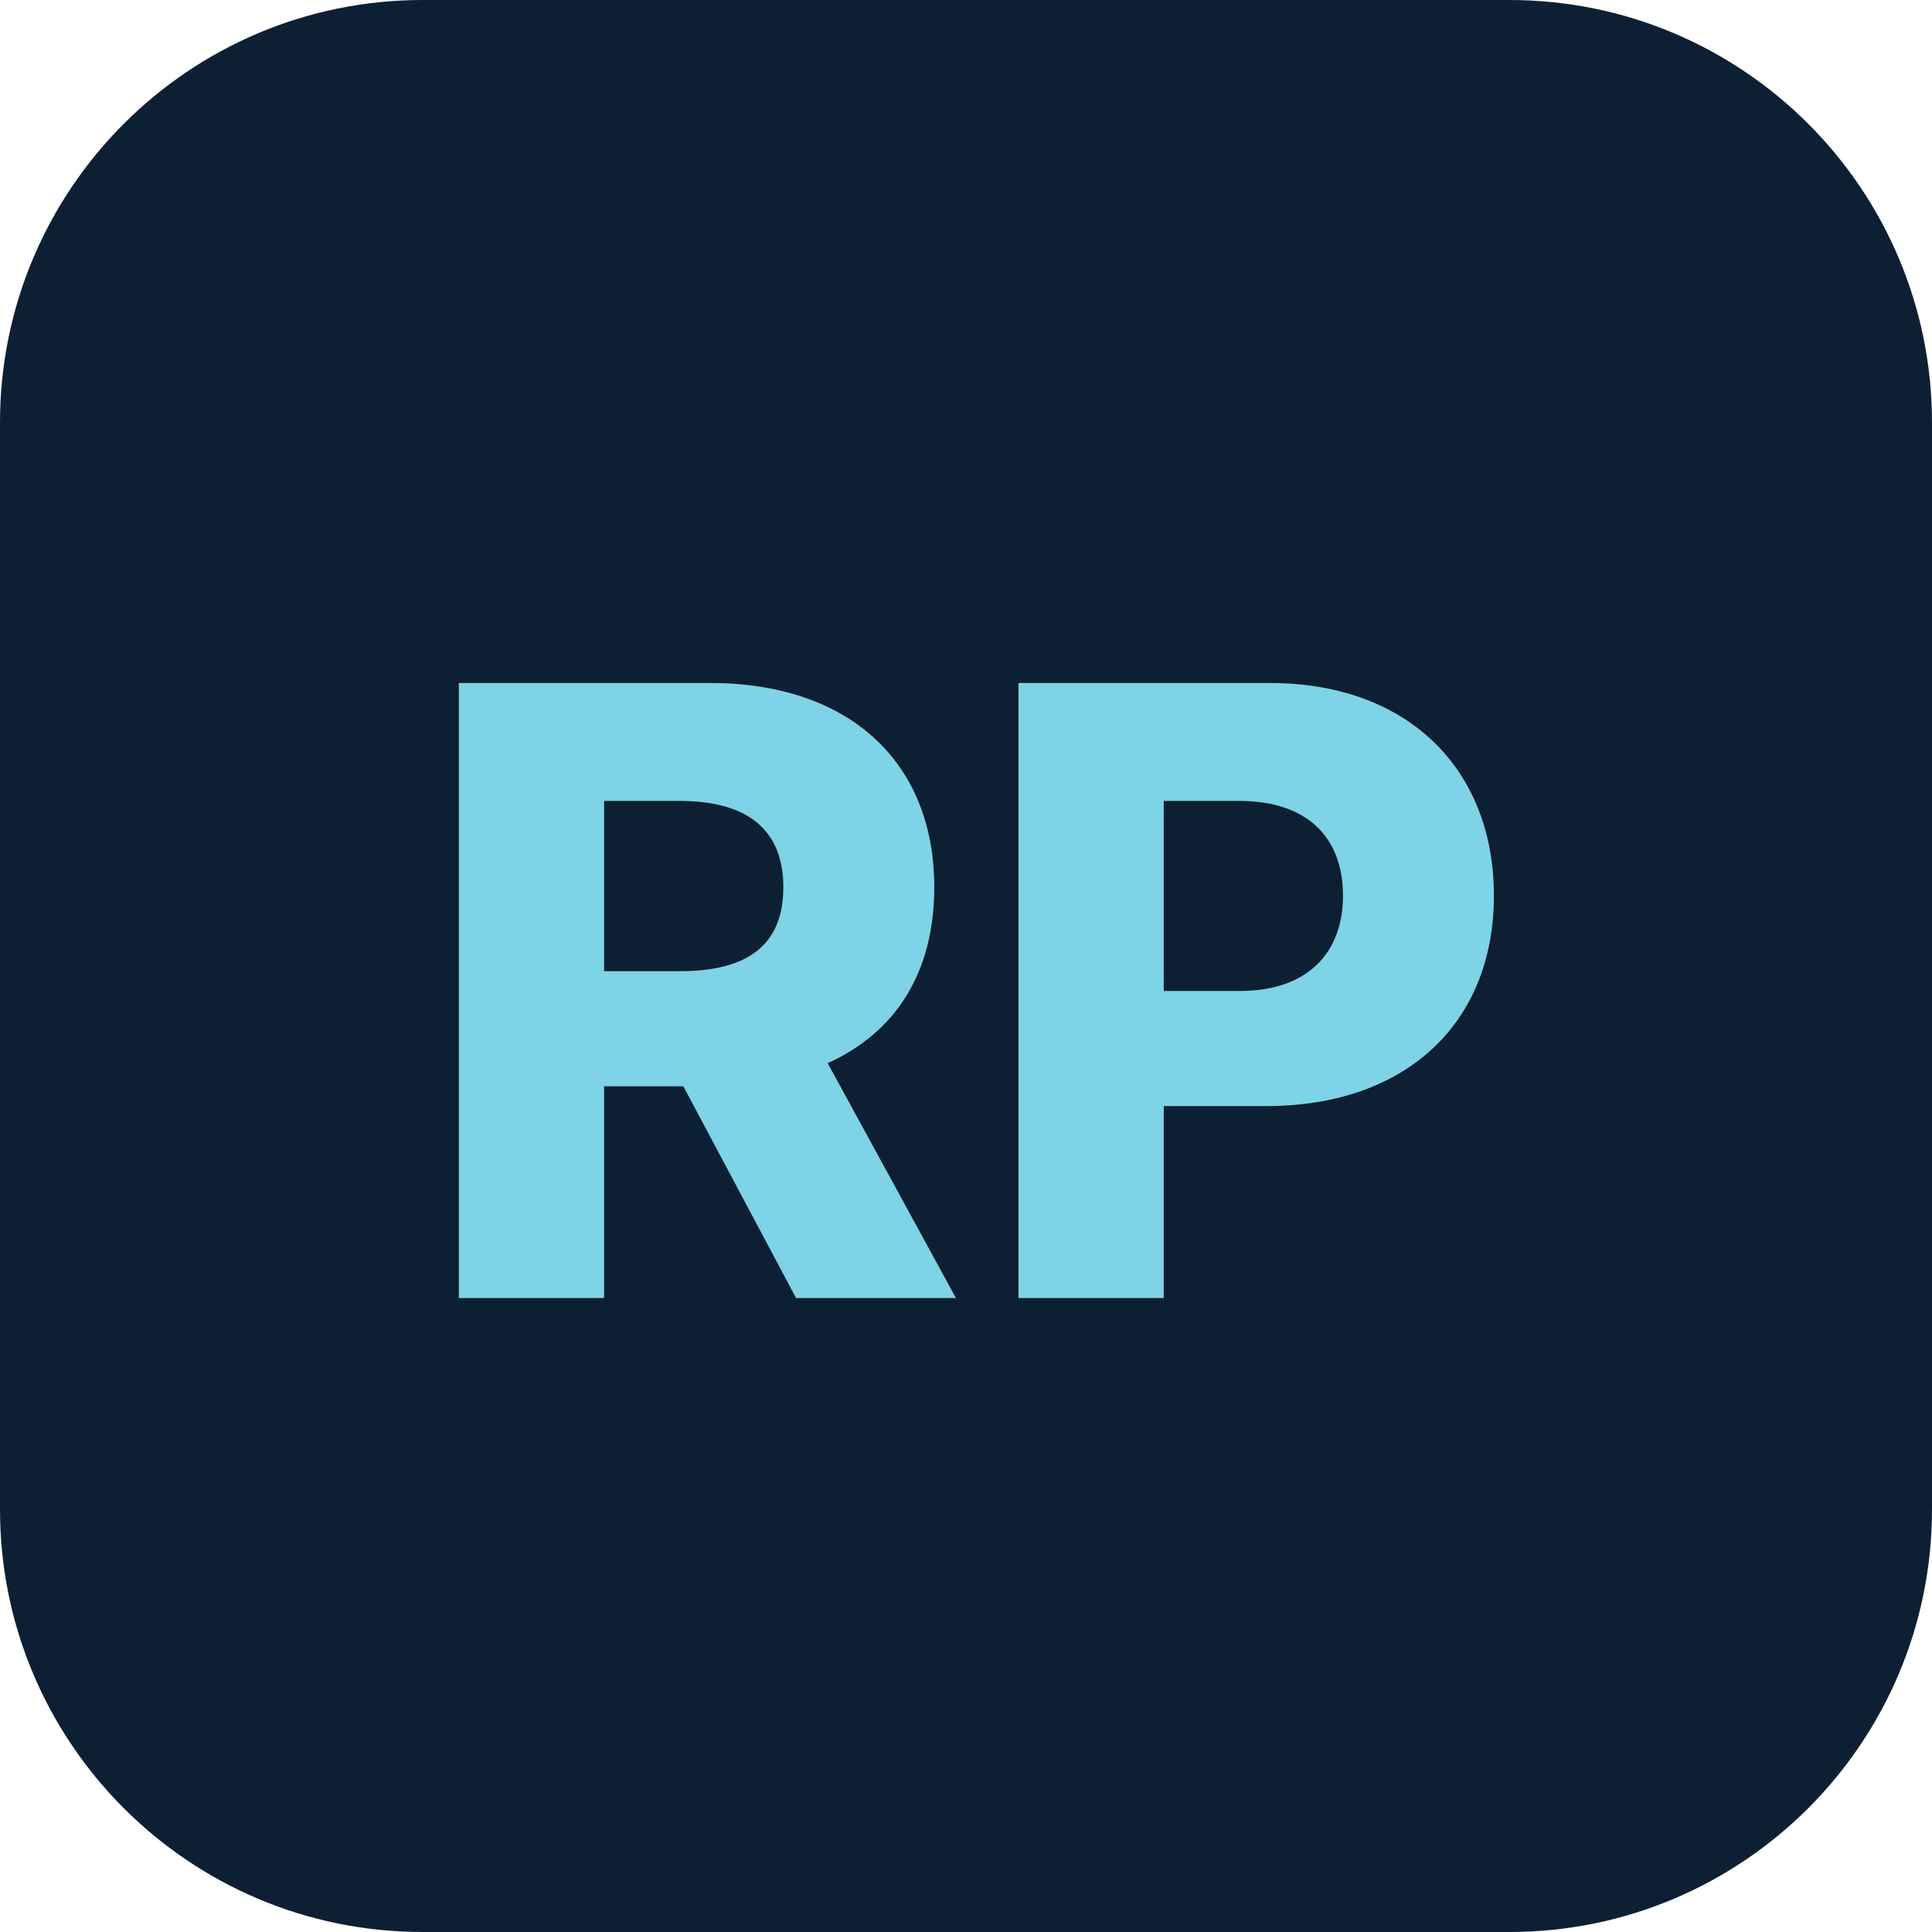
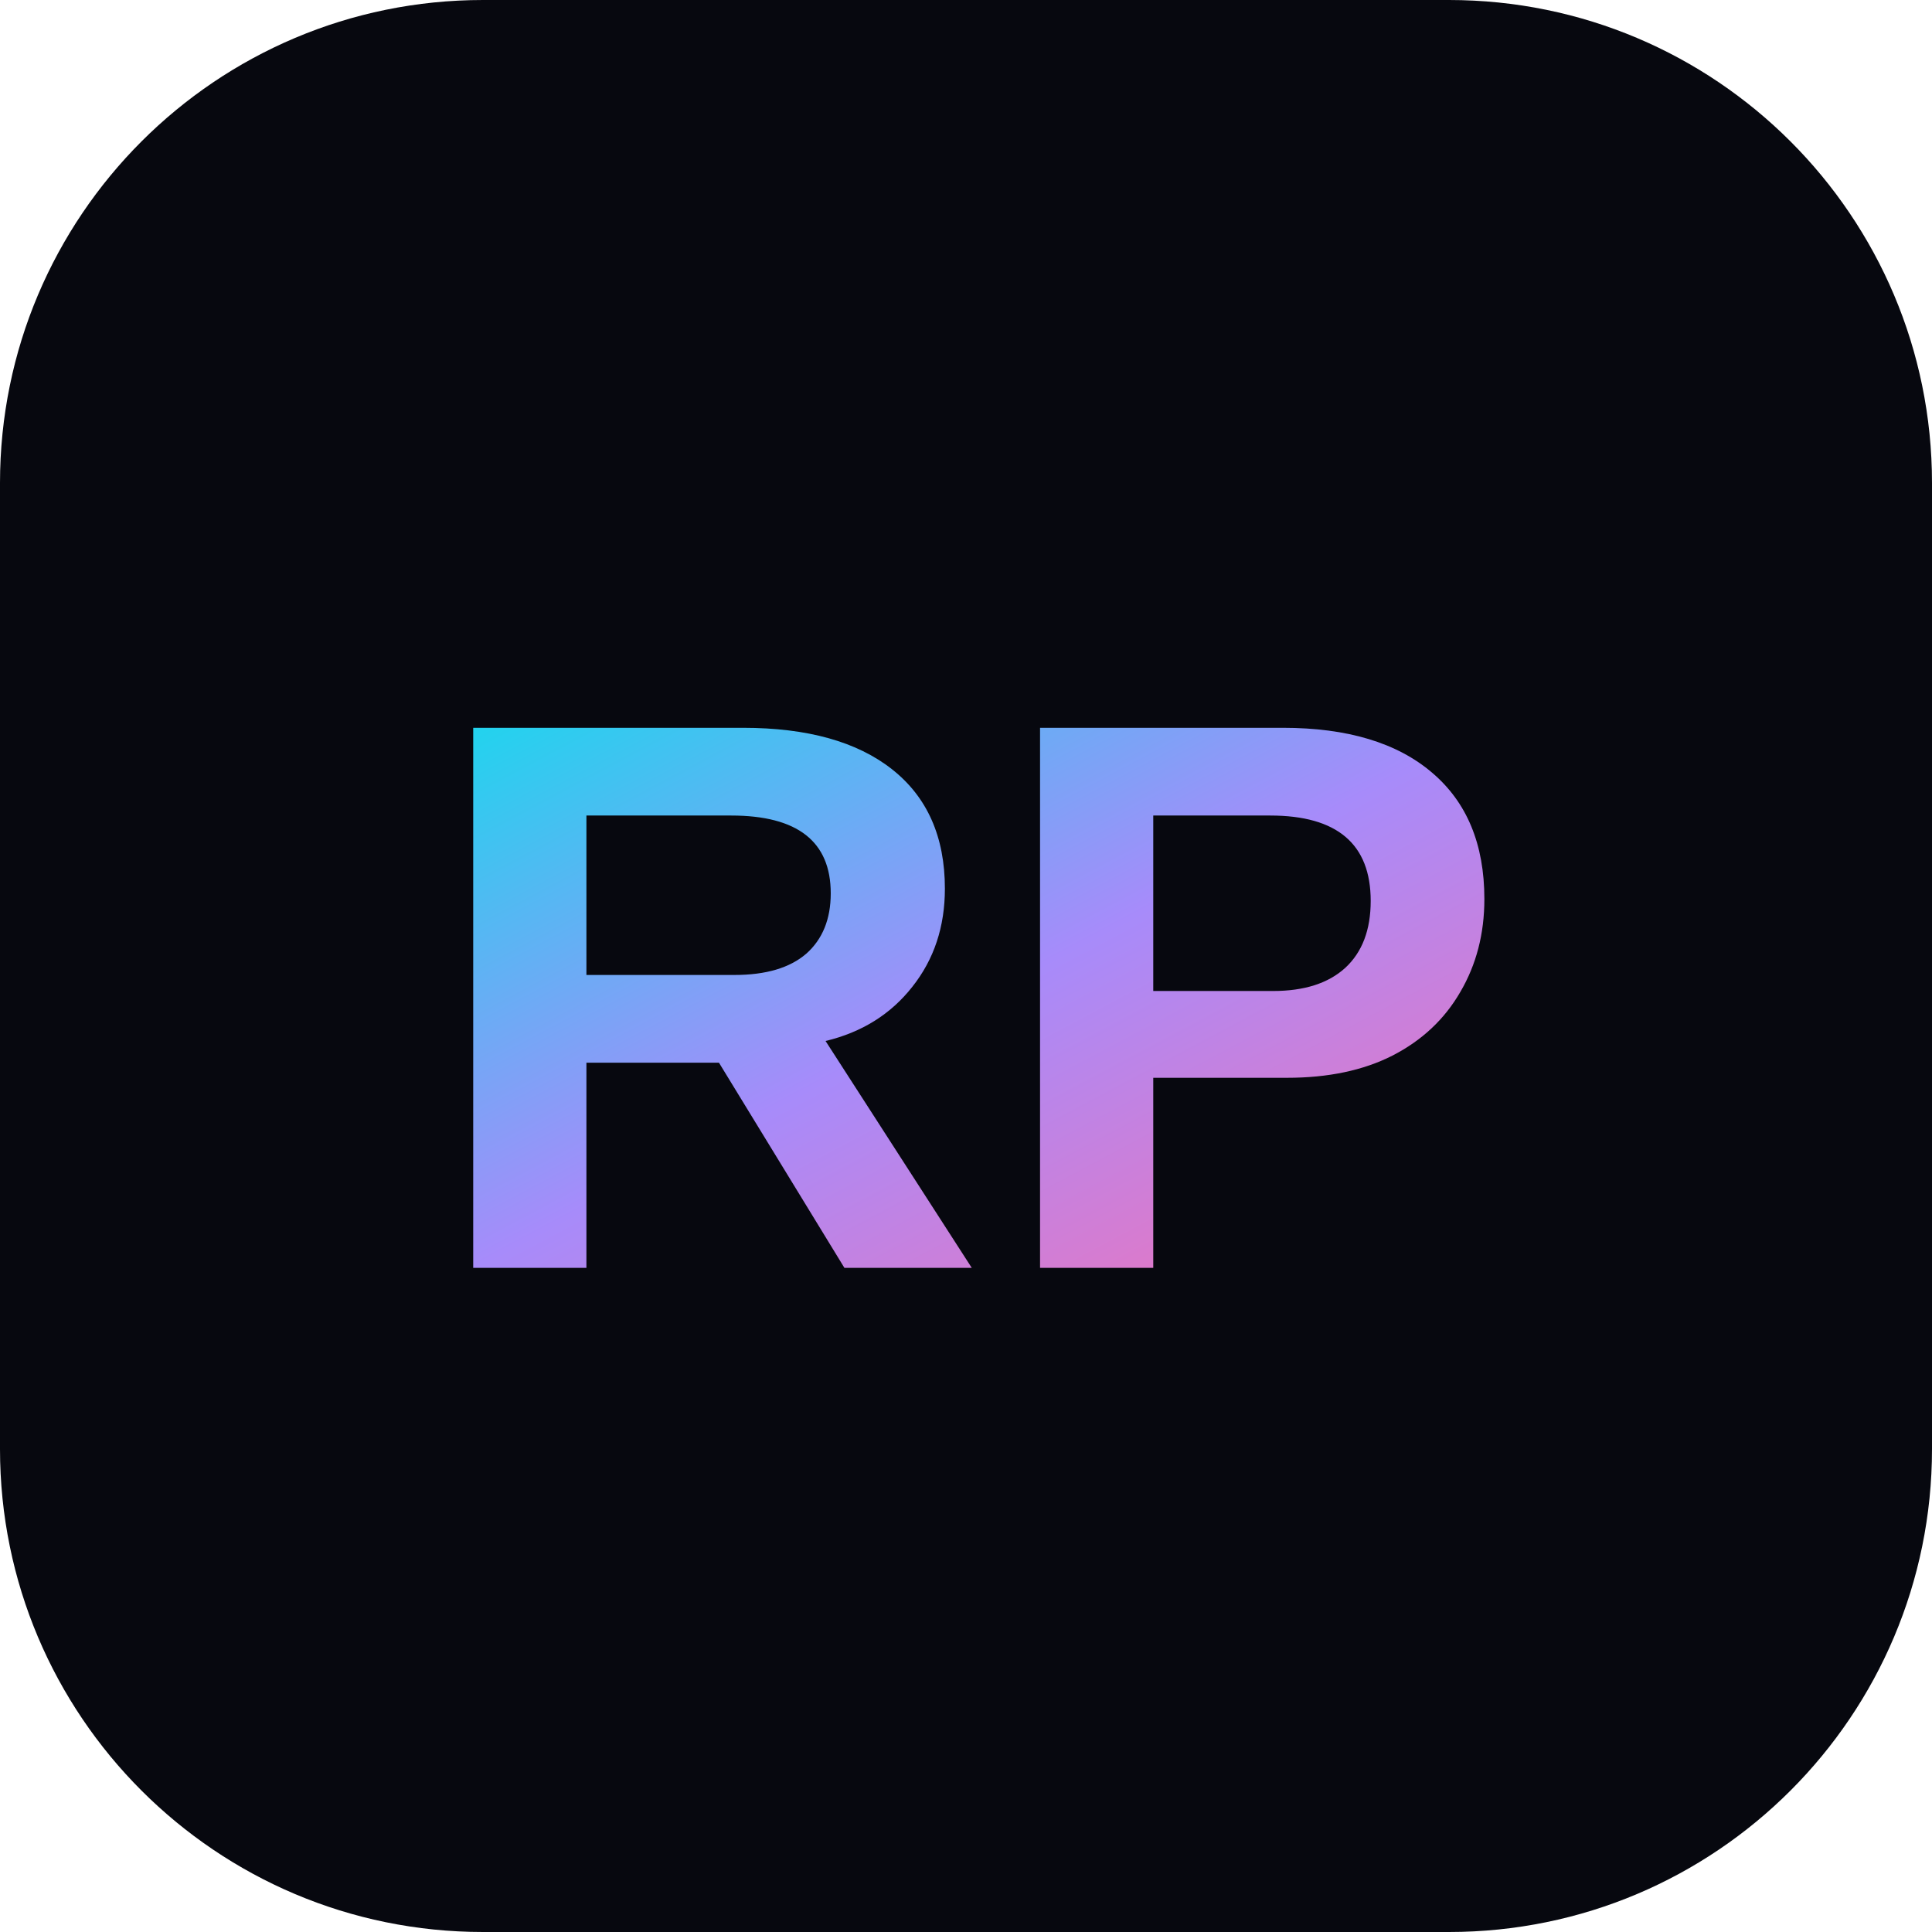
<svg xmlns="http://www.w3.org/2000/svg" viewBox="0 0 64 64">
-   <rect width="64" height="64" rx="14" fill="#0d1f33" />
-   <text x="32" y="43" font-family="Inter,Arial,sans-serif" font-size="28" font-weight="800" fill="#7fd3e6" text-anchor="middle">RP</text>
+   <defs>
+     <linearGradient id="g" x1="0" y1="0" x2="1" y2="1">
+       <stop offset="0" stop-color="#22d3ee" />
+       <stop offset=".5" stop-color="#a78bfa" />
+       <stop offset="1" stop-color="#f472b6" />
+     </linearGradient>
+   </defs>
+   <rect width="64" height="64" rx="16" fill="#07080f" />
+   <text x="32" y="42" font-family="Arial,sans-serif" font-size="26" font-weight="800" fill="url(#g)" text-anchor="middle">RP</text>
</svg>
